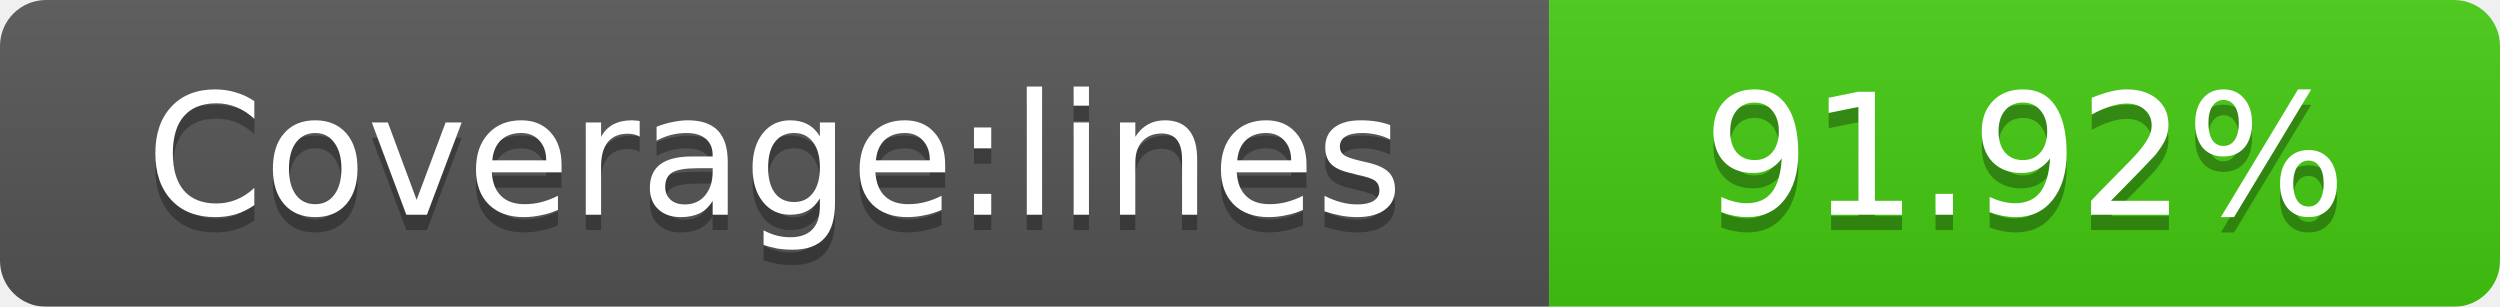
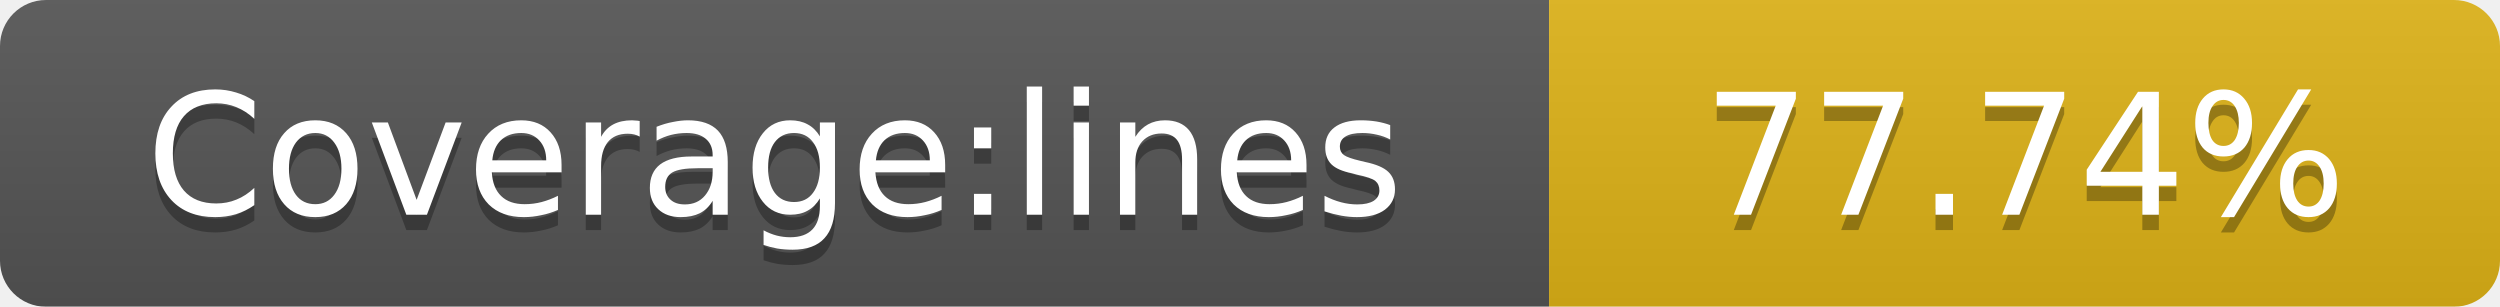
<svg xmlns="http://www.w3.org/2000/svg" width="163" height="20">
  <linearGradient id="smooth" x2="0" y2="100%">
    <stop offset="0" stop-color="#bbb" stop-opacity=".1" />
    <stop offset="1" stop-opacity=".1" />
  </linearGradient>
  <mask id="round">
    <rect width="163" height="20" rx="3" fill="#fff" />
  </mask>
  <g mask="url(#round)">
    <rect width="101" height="20" fill="#555" />
-     <rect x="101" width="62" height="20" fill="#4c1" />
+     <rect x="101" width="62" height="20" fill="#dfb317" />
    <rect width="163" height="20" fill="url(#smooth)" />
  </g>
  <g fill="#fff" text-anchor="middle" font-family="DejaVu Sans,Verdana,Geneva,sans-serif" font-size="11">
    <text x="50.5" y="15" fill="#010101" fill-opacity=".3">Coverage:lines</text>
    <text x="50.5" y="14">Coverage:lines</text>
-     <text x="132" y="15" fill="#010101" fill-opacity=".3">91.92%</text>
-     <text x="132" y="14">91.92%</text>
+     <text x="132" y="15" fill="#010101" fill-opacity=".3">77.74%</text>
+     <text x="132" y="14">77.74%</text>
  </g>
</svg>
